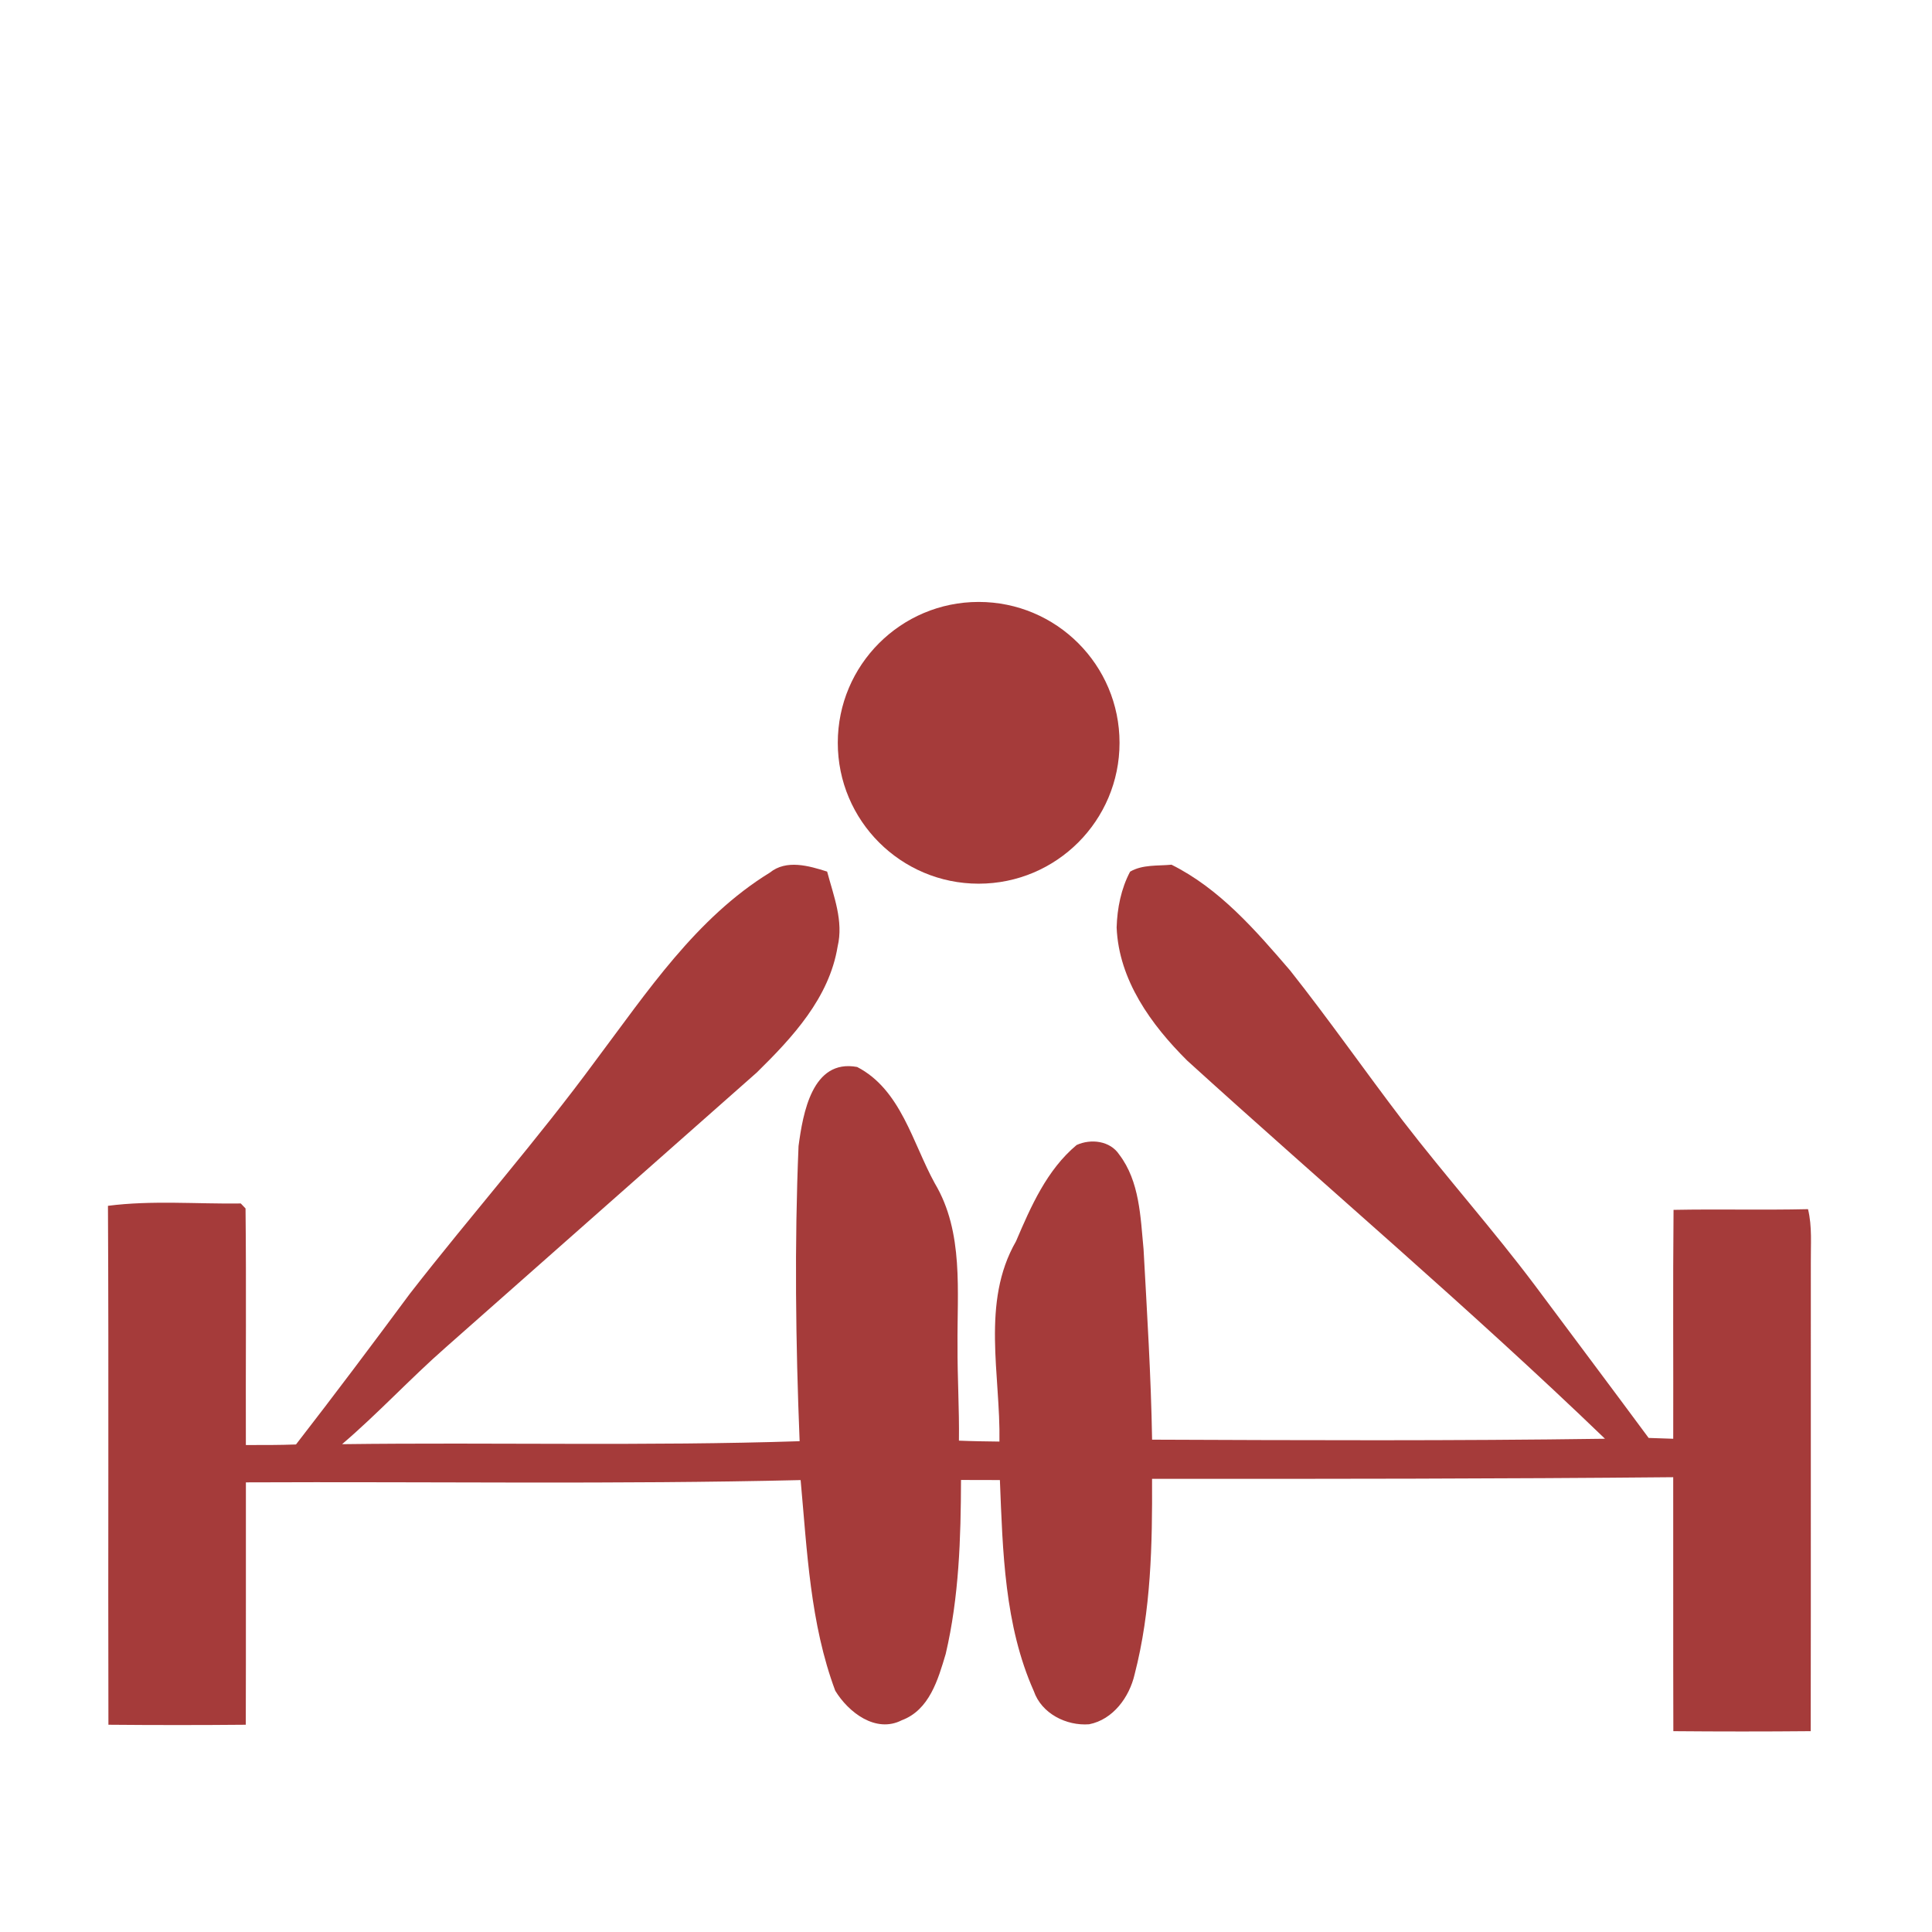
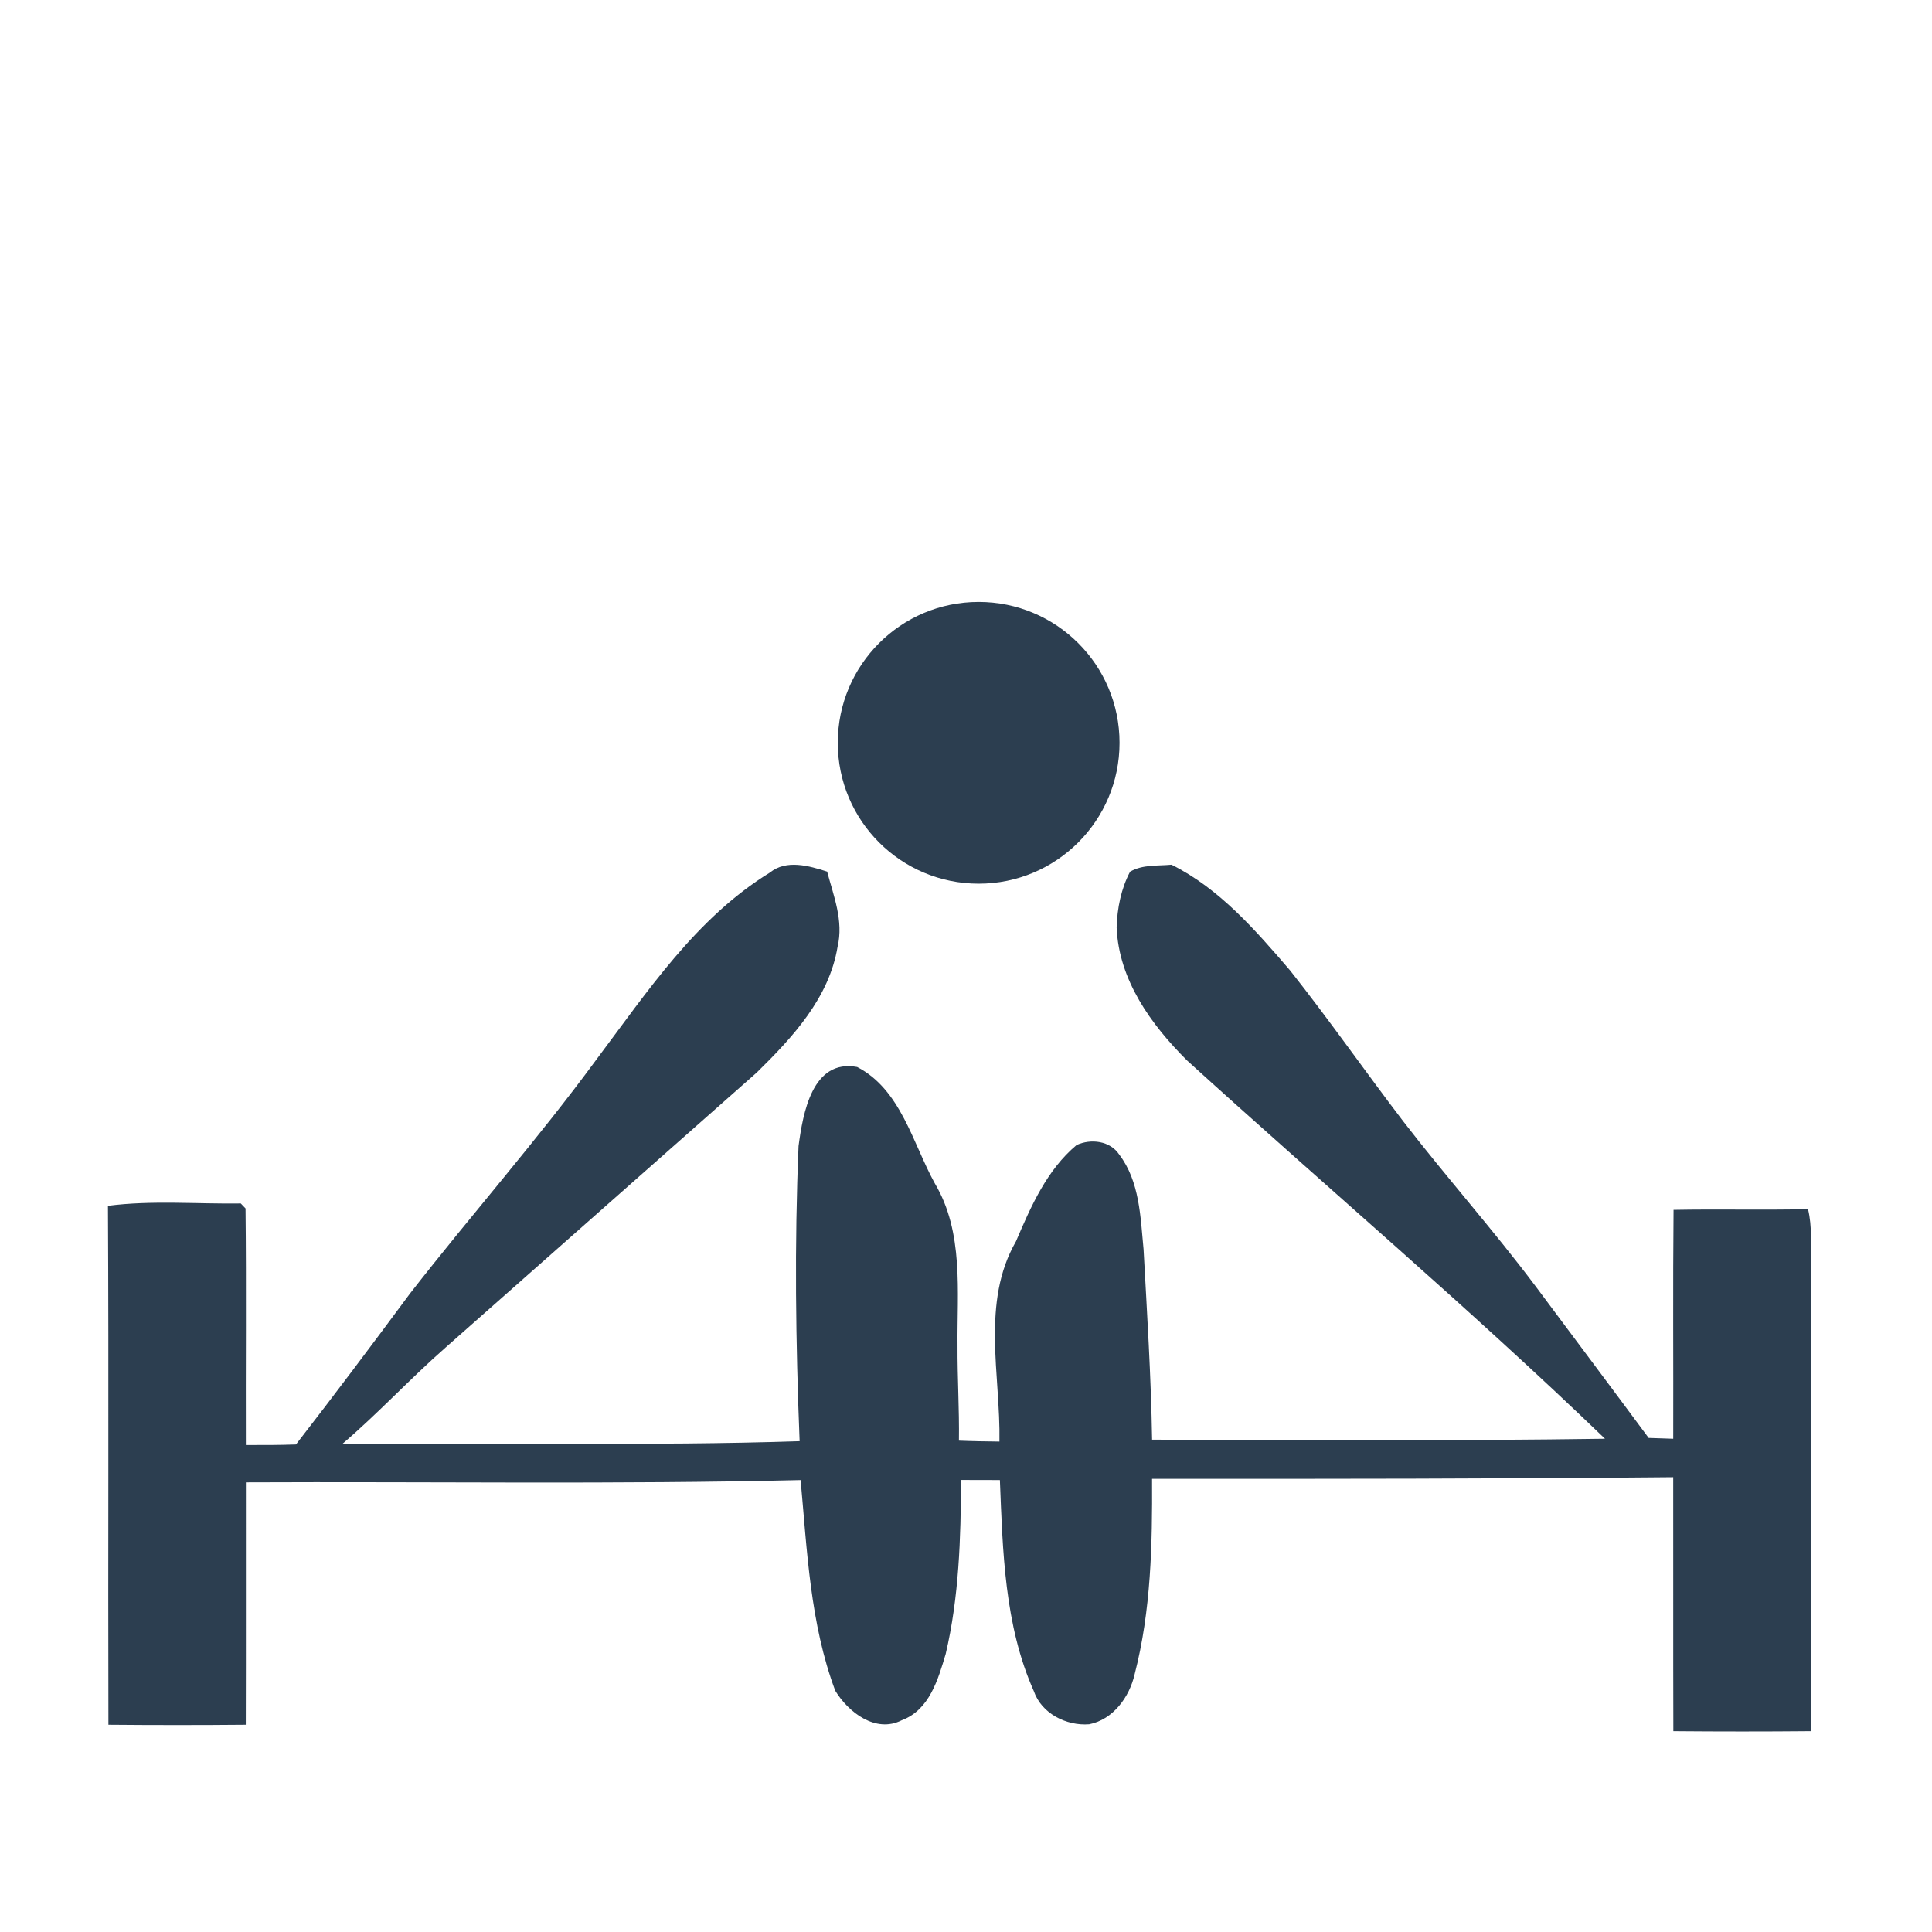
<svg xmlns="http://www.w3.org/2000/svg" version="1.1" id="Layer_1" x="0px" y="0px" width="300px" height="300px" viewBox="0 0 300 300" enable-background="new 0 0 300 300" xml:space="preserve">
-   <path d="M280.748,187.758c-6.96,0.16-13.922-0.027-20.88,0.109c-0.113,11.848-0.018,23.695-0.05,35.543  c-1.277-0.039-2.549-0.082-3.818-0.128c-5.857-7.917-11.771-15.789-17.655-23.686c-6.562-8.738-13.844-16.9-20.508-25.556  c-5.906-7.736-11.472-15.725-17.515-23.354c-5.36-6.234-10.93-12.685-18.409-16.415c-2.146,0.202-4.505-0.045-6.431,1.08  c-1.402,2.642-2.004,5.696-2.091,8.666c0.33,8.165,5.363,15.111,10.953,20.668c21.585,19.615,43.866,38.484,64.877,58.723  c-23.433,0.338-46.885,0.234-70.325,0.143c-0.164-9.869-0.787-19.72-1.325-29.572c-0.481-5.01-0.599-10.532-3.78-14.702  c-1.419-2.148-4.403-2.49-6.615-1.48c-4.625,3.873-7.097,9.539-9.414,14.957c-5.46,9.479-2.383,20.773-2.57,31.092  c-2.1-0.023-4.196-0.055-6.29-0.143c0.07-4.897-0.243-9.787-0.218-14.682c-0.085-8.458,1.009-17.662-3.526-25.267  c-3.449-6.258-5.256-14.552-12.06-18.074c-6.998-1.299-8.42,7.229-9.1,12.276c-0.644,15.263-0.446,30.571,0.167,45.833  c-23.666,0.777-47.366,0.16-71.047,0.463c5.582-4.765,10.574-10.183,16.091-15.027c16.096-14.236,32.198-28.468,48.308-42.688  c5.543-5.444,11.245-11.583,12.547-19.553c0.95-3.975-0.62-7.859-1.627-11.643c-2.834-0.904-6.334-1.917-8.896,0.158  c-11.452,7.038-19.064,18.549-26.984,29.094c-9.153,12.467-19.402,24.069-28.896,36.271c-5.826,7.866-11.702,15.696-17.701,23.433  c-2.593,0.097-5.188,0.089-7.782,0.085c-0.039-12.245,0.081-24.494-0.051-36.735c-0.184-0.193-0.553-0.579-0.738-0.772  c-6.866,0.094-13.808-0.515-20.626,0.364c0.142,26.857-0.001,53.719,0.072,80.578c7.11,0.064,14.221,0.065,21.331,0  c0.036-12.545,0.003-25.091,0.017-37.636c28.712-0.133,57.443,0.328,86.138-0.354c1.011,10.99,1.473,22.264,5.377,32.707  c2.039,3.355,6.29,6.646,10.322,4.588c4.304-1.601,5.645-6.332,6.828-10.3c2.074-8.837,2.351-17.975,2.377-27.013  c2.011,0.006,4.024,0.01,6.038,0.014c0.444,11.033,0.698,22.524,5.269,32.778c1.199,3.485,5.056,5.414,8.587,5.144  c3.73-0.73,6.262-4.233,7.067-7.767c2.56-9.887,2.756-20.188,2.704-30.342c26.979,0.011,53.953-0.005,80.926-0.257  c0.019,13.146-0.019,26.289,0.02,39.436c7.108,0.063,14.22,0.065,21.331-0.001c0.037-24.256,0-48.512,0.018-72.766  C281.157,193.281,281.412,190.473,280.748,187.758z" style="fill: #a53b3a; fill-opacity: 1;" />
-   <circle cx="151.966" cy="115.343" r="21.875" style="fill: #a53b3a; fill-opacity: 1;" />
+   <path d="M280.748,187.758c-6.96,0.16-13.922-0.027-20.88,0.109c-0.113,11.848-0.018,23.695-0.05,35.543  c-1.277-0.039-2.549-0.082-3.818-0.128c-5.857-7.917-11.771-15.789-17.655-23.686c-6.562-8.738-13.844-16.9-20.508-25.556  c-5.906-7.736-11.472-15.725-17.515-23.354c-5.36-6.234-10.93-12.685-18.409-16.415c-2.146,0.202-4.505-0.045-6.431,1.08  c-1.402,2.642-2.004,5.696-2.091,8.666c0.33,8.165,5.363,15.111,10.953,20.668c21.585,19.615,43.866,38.484,64.877,58.723  c-23.433,0.338-46.885,0.234-70.325,0.143c-0.164-9.869-0.787-19.72-1.325-29.572c-0.481-5.01-0.599-10.532-3.78-14.702  c-1.419-2.148-4.403-2.49-6.615-1.48c-4.625,3.873-7.097,9.539-9.414,14.957c-5.46,9.479-2.383,20.773-2.57,31.092  c-2.1-0.023-4.196-0.055-6.29-0.143c0.07-4.897-0.243-9.787-0.218-14.682c-0.085-8.458,1.009-17.662-3.526-25.267  c-3.449-6.258-5.256-14.552-12.06-18.074c-6.998-1.299-8.42,7.229-9.1,12.276c-0.644,15.263-0.446,30.571,0.167,45.833  c-23.666,0.777-47.366,0.16-71.047,0.463c5.582-4.765,10.574-10.183,16.091-15.027c16.096-14.236,32.198-28.468,48.308-42.688  c5.543-5.444,11.245-11.583,12.547-19.553c0.95-3.975-0.62-7.859-1.627-11.643c-2.834-0.904-6.334-1.917-8.896,0.158  c-11.452,7.038-19.064,18.549-26.984,29.094c-9.153,12.467-19.402,24.069-28.896,36.271c-5.826,7.866-11.702,15.696-17.701,23.433  c-2.593,0.097-5.188,0.089-7.782,0.085c-0.039-12.245,0.081-24.494-0.051-36.735c-0.184-0.193-0.553-0.579-0.738-0.772  c-6.866,0.094-13.808-0.515-20.626,0.364c0.142,26.857-0.001,53.719,0.072,80.578c7.11,0.064,14.221,0.065,21.331,0  c0.036-12.545,0.003-25.091,0.017-37.636c28.712-0.133,57.443,0.328,86.138-0.354c1.011,10.99,1.473,22.264,5.377,32.707  c2.039,3.355,6.29,6.646,10.322,4.588c4.304-1.601,5.645-6.332,6.828-10.3c2.074-8.837,2.351-17.975,2.377-27.013  c2.011,0.006,4.024,0.01,6.038,0.014c0.444,11.033,0.698,22.524,5.269,32.778c1.199,3.485,5.056,5.414,8.587,5.144  c3.73-0.73,6.262-4.233,7.067-7.767c2.56-9.887,2.756-20.188,2.704-30.342c26.979,0.011,53.953-0.005,80.926-0.257  c0.019,13.146-0.019,26.289,0.02,39.436c7.108,0.063,14.22,0.065,21.331-0.001c0.037-24.256,0-48.512,0.018-72.766  C281.157,193.281,281.412,190.473,280.748,187.758z" style="fill: #2C3E50; fill-opacity: 1;" />
+   <circle cx="151.966" cy="115.343" r="21.875" style="fill: #2C3E50; fill-opacity: 1;" />
</svg>
